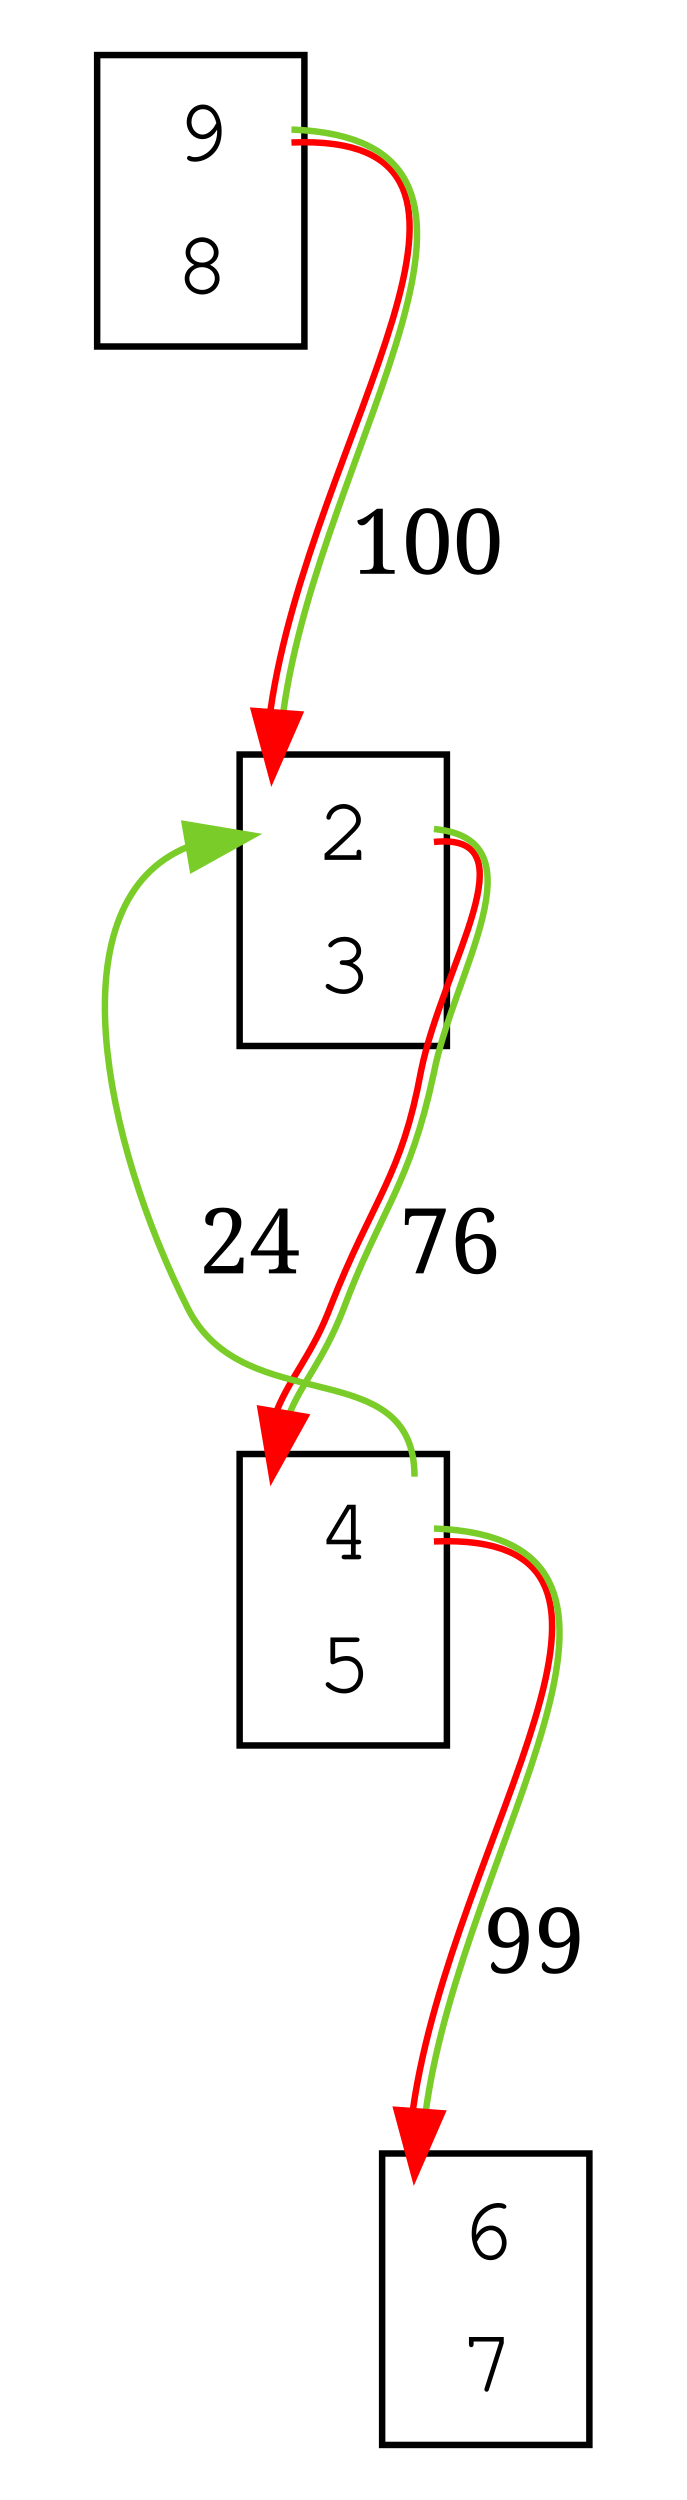
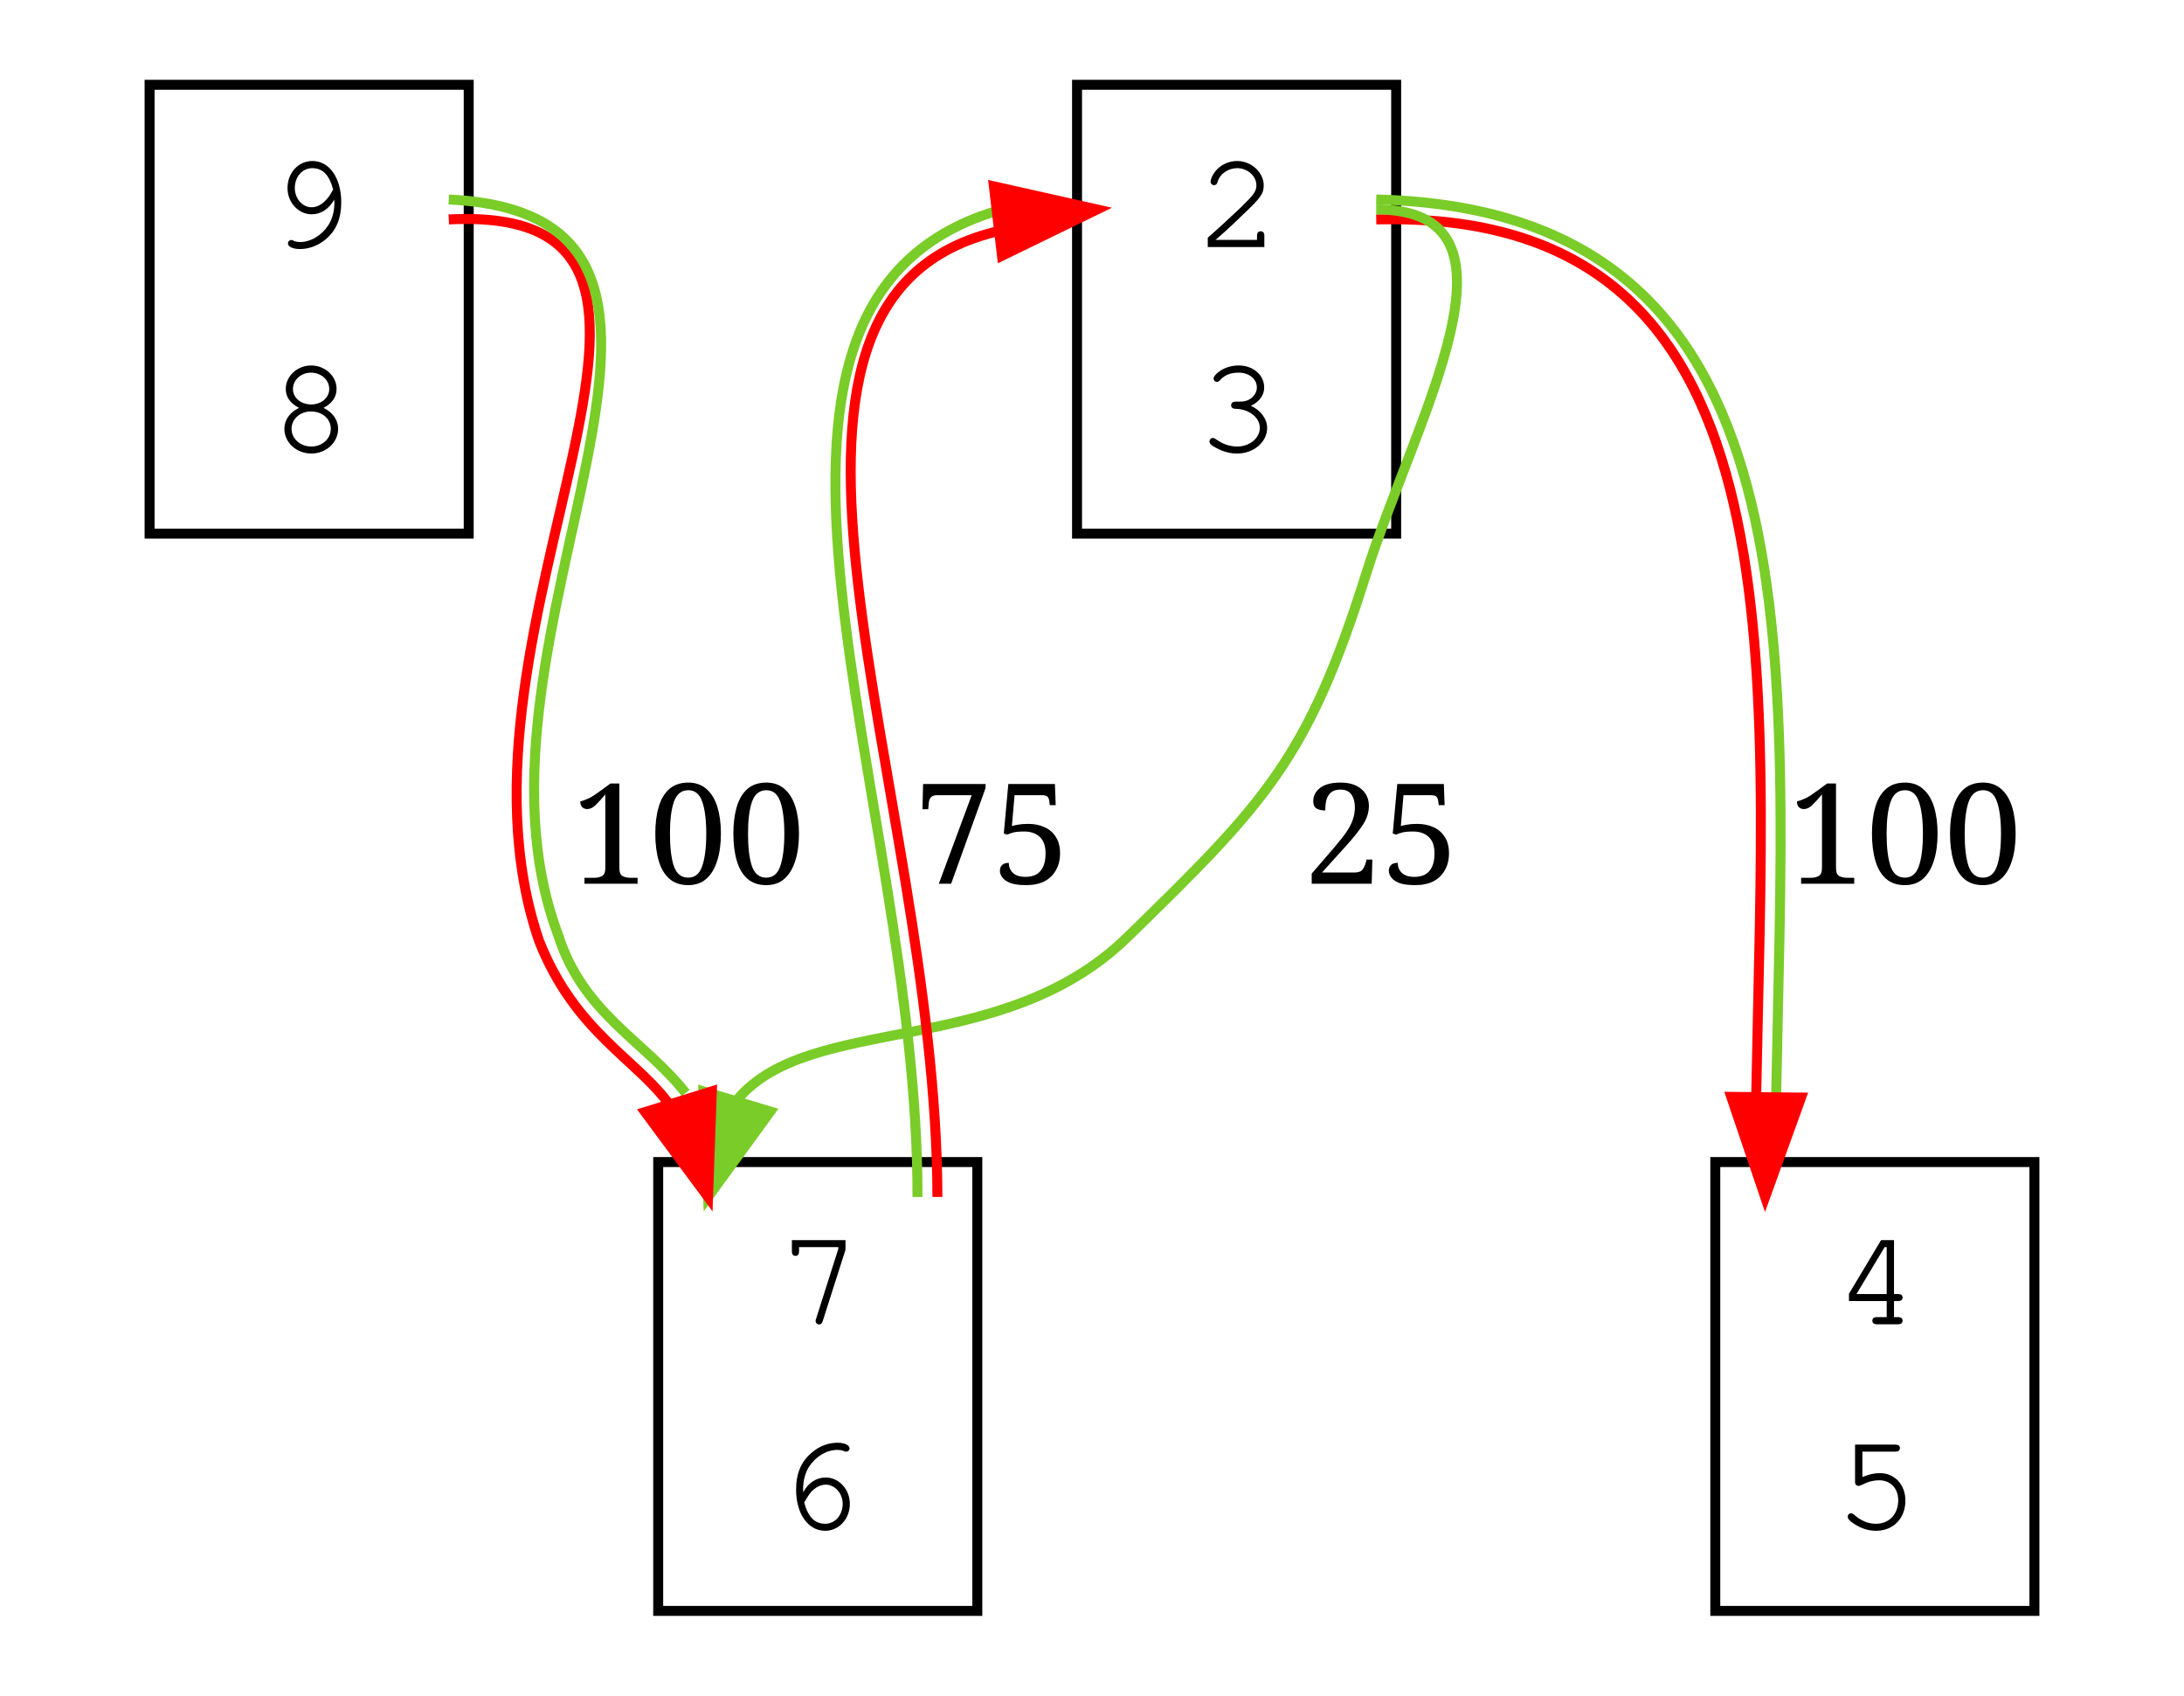
- <svg xmlns="http://www.w3.org/2000/svg" width="106pt" height="386pt" viewBox="0.00 0.00 106.00 386.00">
-   <g id="graph1" class="graph" transform="scale(1 1) rotate(0) translate(4 382)">
-     <polygon fill="white" stroke="white" points="-4,5 -4,-382 103,-382 103,5 -4,5" />
+ <svg xmlns="http://www.w3.org/2000/svg" width="219pt" height="170pt" viewBox="0.00 0.00 219.00 170.00">
+   <g id="graph1" class="graph" transform="scale(1 1) rotate(0) translate(4 166)">
+     <polygon fill="white" stroke="white" points="-4,5 -4,-166 216,-166 216,5 -4,5" />
    <g id="node1" class="node">
-       <polygon fill="white" stroke="white" points="76,-269.5 22,-269.5 22,-216.5 76,-216.5 76,-269.5" />
-       <polygon fill="white" stroke="white" points="33,-220.5 33,-265.5 65,-265.5 65,-220.5 33,-220.5" />
-       <polygon fill="none" stroke="black" points="33,-220.5 33,-265.5 65,-265.5 65,-220.5 33,-220.5" />
-       <text text-anchor="start" x="45" y="-249.233" font-family="Courier,monospace" font-size="14.00">2</text>
-       <text text-anchor="start" x="45" y="-228.733" font-family="Courier,monospace" font-size="14.00">3</text>
+       <polygon fill="white" stroke="white" points="147,-161.5 93,-161.5 93,-108.5 147,-108.5 147,-161.5" />
+       <polygon fill="white" stroke="white" points="104,-112.5 104,-157.5 136,-157.5 136,-112.5 104,-112.5" />
+       <polygon fill="none" stroke="black" points="104,-112.5 104,-157.5 136,-157.5 136,-112.5 104,-112.5" />
+       <text text-anchor="start" x="116" y="-141.233" font-family="Courier,monospace" font-size="14.00">2</text>
+       <text text-anchor="start" x="116" y="-120.733" font-family="Courier,monospace" font-size="14.00">3</text>
    </g>
    <g id="node2" class="node">
-       <polygon fill="white" stroke="white" points="76,-161.5 22,-161.5 22,-108.5 76,-108.5 76,-161.5" />
-       <polygon fill="white" stroke="white" points="33,-112.5 33,-157.5 65,-157.5 65,-112.5 33,-112.5" />
-       <polygon fill="none" stroke="black" points="33,-112.5 33,-157.5 65,-157.5 65,-112.5 33,-112.5" />
-       <text text-anchor="start" x="45" y="-141.233" font-family="Courier,monospace" font-size="14.00">4</text>
-       <text text-anchor="start" x="45" y="-120.733" font-family="Courier,monospace" font-size="14.00">5</text>
+       <polygon fill="white" stroke="white" points="211,-53.5 157,-53.5 157,-0.5 211,-0.5 211,-53.5" />
+       <polygon fill="white" stroke="white" points="168,-4.5 168,-49.5 200,-49.5 200,-4.5 168,-4.5" />
+       <polygon fill="none" stroke="black" points="168,-4.5 168,-49.5 200,-49.5 200,-4.5 168,-4.5" />
+       <text text-anchor="start" x="180" y="-33.233" font-family="Courier,monospace" font-size="14.00">4</text>
+       <text text-anchor="start" x="180" y="-12.733" font-family="Courier,monospace" font-size="14.00">5</text>
    </g>
    <g id="edge2" class="edge">
-       <path fill="none" stroke="#ff0000" d="M63,-252C78.402,-253.564 64.348,-232.979 61.019,-216.696 58.007,-200.264 53.634,-197.023 47.066,-180.359 44.37,-173.112 40.973,-169.617 38.771,-164.284" />
-       <path fill="none" stroke="#7acc28" d="M63,-254C80.054,-252.436 65.999,-231.851 62.981,-216.304 59.198,-198.658 54.825,-195.416 48.934,-179.641 45.804,-171.718 42.408,-168.223 40.629,-163.545" />
-       <polygon fill="#ff0000" stroke="#ff0000" points="43.14,-163.265 38,-154 36.24,-164.448 43.14,-163.265" />
-       <text text-anchor="middle" x="65.5" y="-185.4" font-family="Times Roman,serif" font-size="14.00">76</text>
+       <path fill="none" stroke="#ff0000" d="M134,-144C176.97,-145.091 172.895,-100.398 172.101,-56.039" />
+       <path fill="none" stroke="#7acc28" d="M134,-146C178.962,-144.909 174.887,-100.216 174.101,-56.004" />
+       <polygon fill="#ff0000" stroke="#ff0000" points="176.6,-55.964 173,-46 169.601,-56.035 176.6,-55.964" />
+       <text text-anchor="middle" x="187" y="-77.4" font-family="Times Roman,serif" font-size="14.00">100</text>
+     </g>
+     <g id="node3" class="node">
+       <polygon fill="white" stroke="white" points="105,-53.5 51,-53.5 51,-0.5 105,-0.5 105,-53.5" />
+       <polygon fill="white" stroke="white" points="62,-4.5 62,-49.5 94,-49.5 94,-4.5 62,-4.5" />
+       <polygon fill="none" stroke="black" points="62,-4.5 62,-49.5 94,-49.5 94,-4.5 62,-4.5" />
+       <text text-anchor="start" x="74" y="-33.233" font-family="Courier,monospace" font-size="14.00">7</text>
+       <text text-anchor="start" x="74" y="-12.733" font-family="Courier,monospace" font-size="14.00">6</text>
    </g>
    <g id="edge8" class="edge">
-       <path fill="none" stroke="#7acc28" d="M60,-154C60,-173.378 33.706,-162.688 25,-180 12.012,-205.828 4.228,-242.947 25.113,-251.292" />
-       <polygon fill="#7acc28" stroke="#7acc28" points="24.55,-254.746 35,-253 25.742,-247.848 24.55,-254.746" />
-       <text text-anchor="middle" x="34.5" y="-185.4" font-family="Times Roman,serif" font-size="14.00">24</text>
+       <path fill="none" stroke="#7acc28" d="M134,-145C150.228,-145 137.866,-123.982 133,-108.5 127.179,-89.978 122.915,-85.539 109,-72 96.462,-59.8 77.236,-64.474 69.943,-55.768" />
+       <polygon fill="#7acc28" stroke="#7acc28" points="73.236,-54.565 67,-46 66.534,-56.585 73.236,-54.565" />
+       <text text-anchor="middle" x="134.5" y="-77.4" font-family="Times Roman,serif" font-size="14.00">25</text>
    </g>
-     <g id="node3" class="node">
-       <polygon fill="white" stroke="white" points="98,-53.5 44,-53.5 44,-0.5 98,-0.5 98,-53.5" />
-       <polygon fill="white" stroke="white" points="55,-4.5 55,-49.5 87,-49.5 87,-4.5 55,-4.5" />
-       <polygon fill="none" stroke="black" points="55,-4.5 55,-49.5 87,-49.5 87,-4.5 55,-4.5" />
-       <text text-anchor="start" x="67" y="-33.233" font-family="Courier,monospace" font-size="14.00">6</text>
-       <text text-anchor="start" x="67" y="-12.733" font-family="Courier,monospace" font-size="14.00">7</text>
+     <g id="edge6" class="edge">
+       <path fill="none" stroke="#ff0000" d="M90,-46C89.904,-87.234 66.807,-136.156 96.288,-142.871" />
+       <path fill="none" stroke="#7acc28" d="M88,-46C88.096,-86.38 64.999,-135.302 95.769,-144.802" />
+       <polygon fill="#ff0000" stroke="#ff0000" points="95.662,-147.317 106,-145 96.473,-140.364 95.662,-147.317" />
+       <text text-anchor="middle" x="95.5" y="-77.4" font-family="Times Roman,serif" font-size="14.00">75</text>
+     </g>
+     <g id="node4" class="node">
+       <polygon fill="white" stroke="white" points="54,-161.5 2.13163e-14,-161.5 0,-108.5 54,-108.5 54,-161.5" />
+       <polygon fill="white" stroke="white" points="11,-112.5 11,-157.5 43,-157.5 43,-112.5 11,-112.5" />
+       <polygon fill="none" stroke="black" points="11,-112.5 11,-157.5 43,-157.5 43,-112.5 11,-112.5" />
+       <text text-anchor="start" x="23" y="-141.233" font-family="Courier,monospace" font-size="14.00">9</text>
+       <text text-anchor="start" x="23" y="-120.733" font-family="Courier,monospace" font-size="14.00">8</text>
    </g>
    <g id="edge4" class="edge">
-       <path fill="none" stroke="#ff0000" d="M63,-144C102.882,-145.62 65.85,-98.697 59.767,-56.36" />
-       <path fill="none" stroke="#7acc28" d="M63,-146C104.452,-144.38 67.42,-97.457 61.748,-56.082" />
-       <polygon fill="#ff0000" stroke="#ff0000" points="64.23,-55.714 60,-46 57.249,-56.231 64.23,-55.714" />
-       <text text-anchor="middle" x="78.5" y="-77.4" font-family="Times Roman,serif" font-size="14.00">99</text>
-     </g>
-     <g id="node4" class="node">
-       <polygon fill="white" stroke="white" points="54,-377.5 2.13163e-14,-377.5 0,-324.5 54,-324.5 54,-377.5" />
-       <polygon fill="white" stroke="white" points="11,-328.5 11,-373.5 43,-373.5 43,-328.5 11,-328.5" />
-       <polygon fill="none" stroke="black" points="11,-328.5 11,-373.5 43,-373.5 43,-328.5 11,-328.5" />
-       <text text-anchor="start" x="23" y="-357.233" font-family="Courier,monospace" font-size="14.00">9</text>
-       <text text-anchor="start" x="23" y="-336.733" font-family="Courier,monospace" font-size="14.00">8</text>
-     </g>
-     <g id="edge6" class="edge">
-       <path fill="none" stroke="#ff0000" d="M41,-360C80.882,-361.62 43.85,-314.697 37.767,-272.36" />
-       <path fill="none" stroke="#7acc28" d="M41,-362C82.452,-360.38 45.42,-313.458 39.748,-272.082" />
-       <polygon fill="#ff0000" stroke="#ff0000" points="42.23,-271.714 38,-262 35.249,-272.231 42.23,-271.714" />
-       <text text-anchor="middle" x="62" y="-293.4" font-family="Times Roman,serif" font-size="14.00">100</text>
+       <path fill="none" stroke="#ff0000" d="M41,-144C72.967,-145.625 39.178,-103.455 50.059,-71.663 53.677,-62.499 59.843,-59.838 63.156,-55.217" />
+       <path fill="none" stroke="#7acc28" d="M41,-146C74.528,-144.375 40.739,-102.205 51.941,-72.337 54.47,-64.336 60.636,-61.674 64.754,-56.419" />
+       <polygon fill="#ff0000" stroke="#ff0000" points="67.381,-56.588 67,-46 60.695,-54.515 67.381,-56.588" />
+       <text text-anchor="middle" x="65" y="-77.4" font-family="Times Roman,serif" font-size="14.00">100</text>
    </g>
  </g>
</svg>
